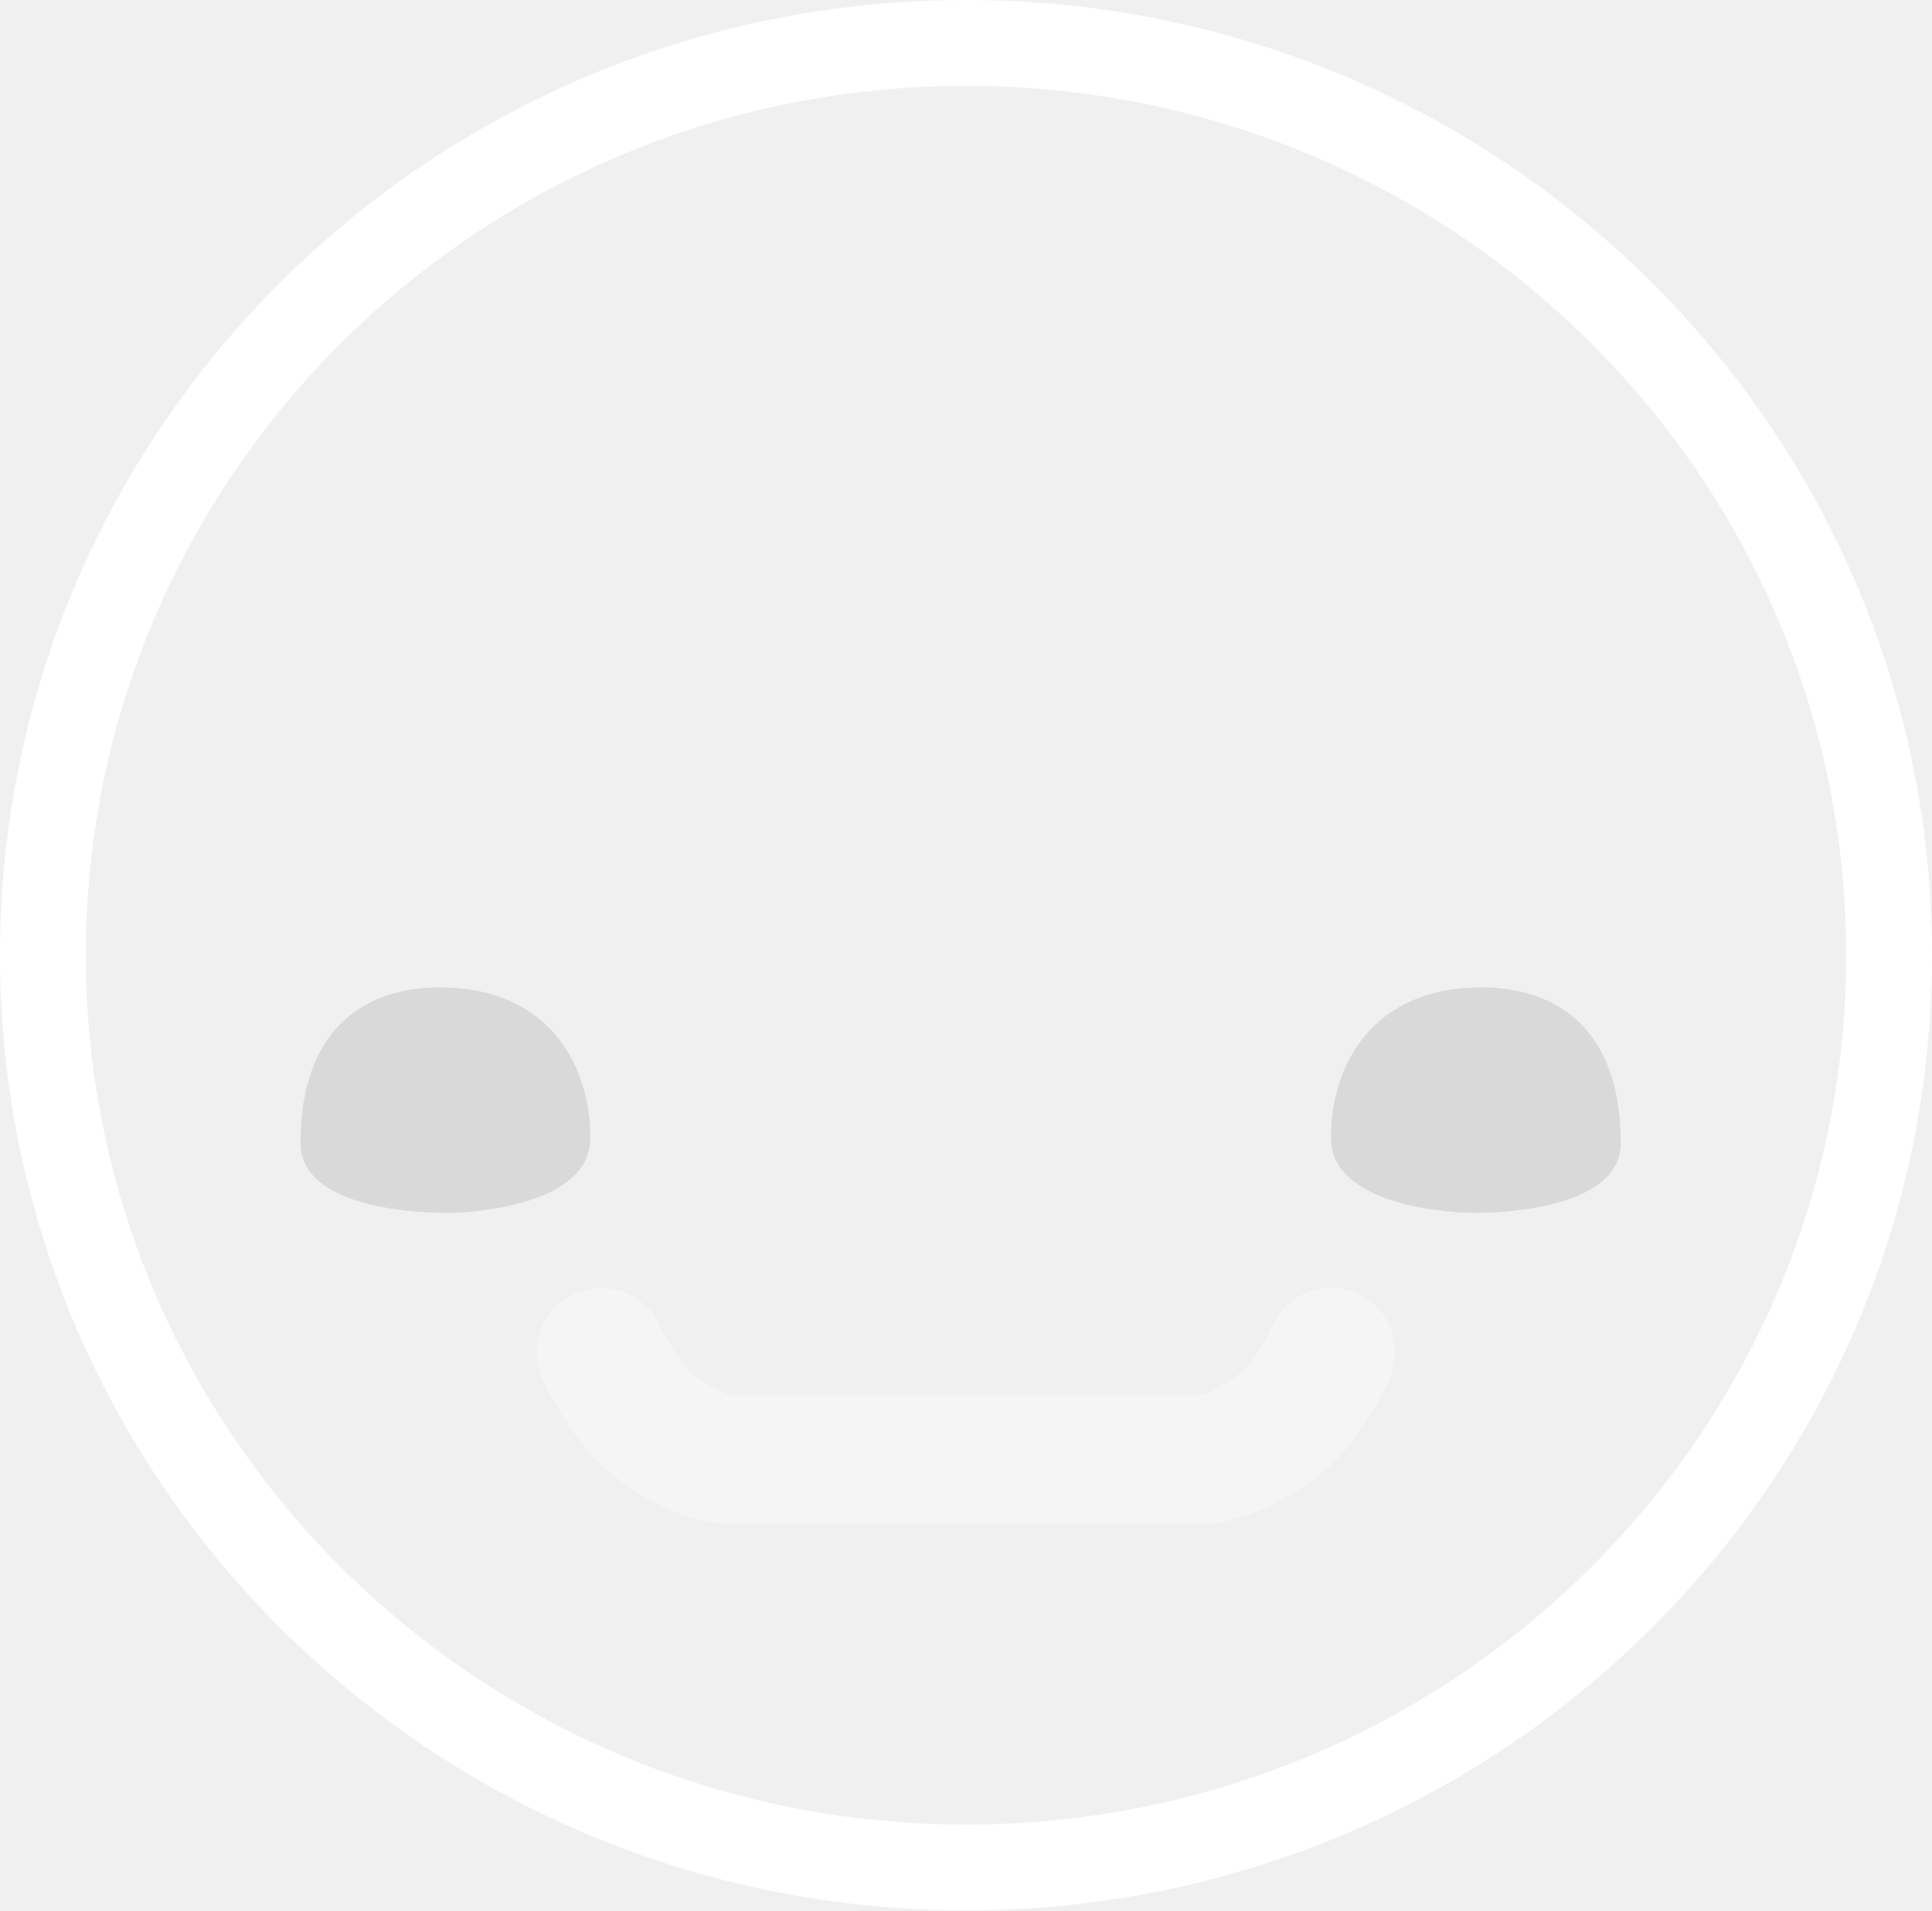
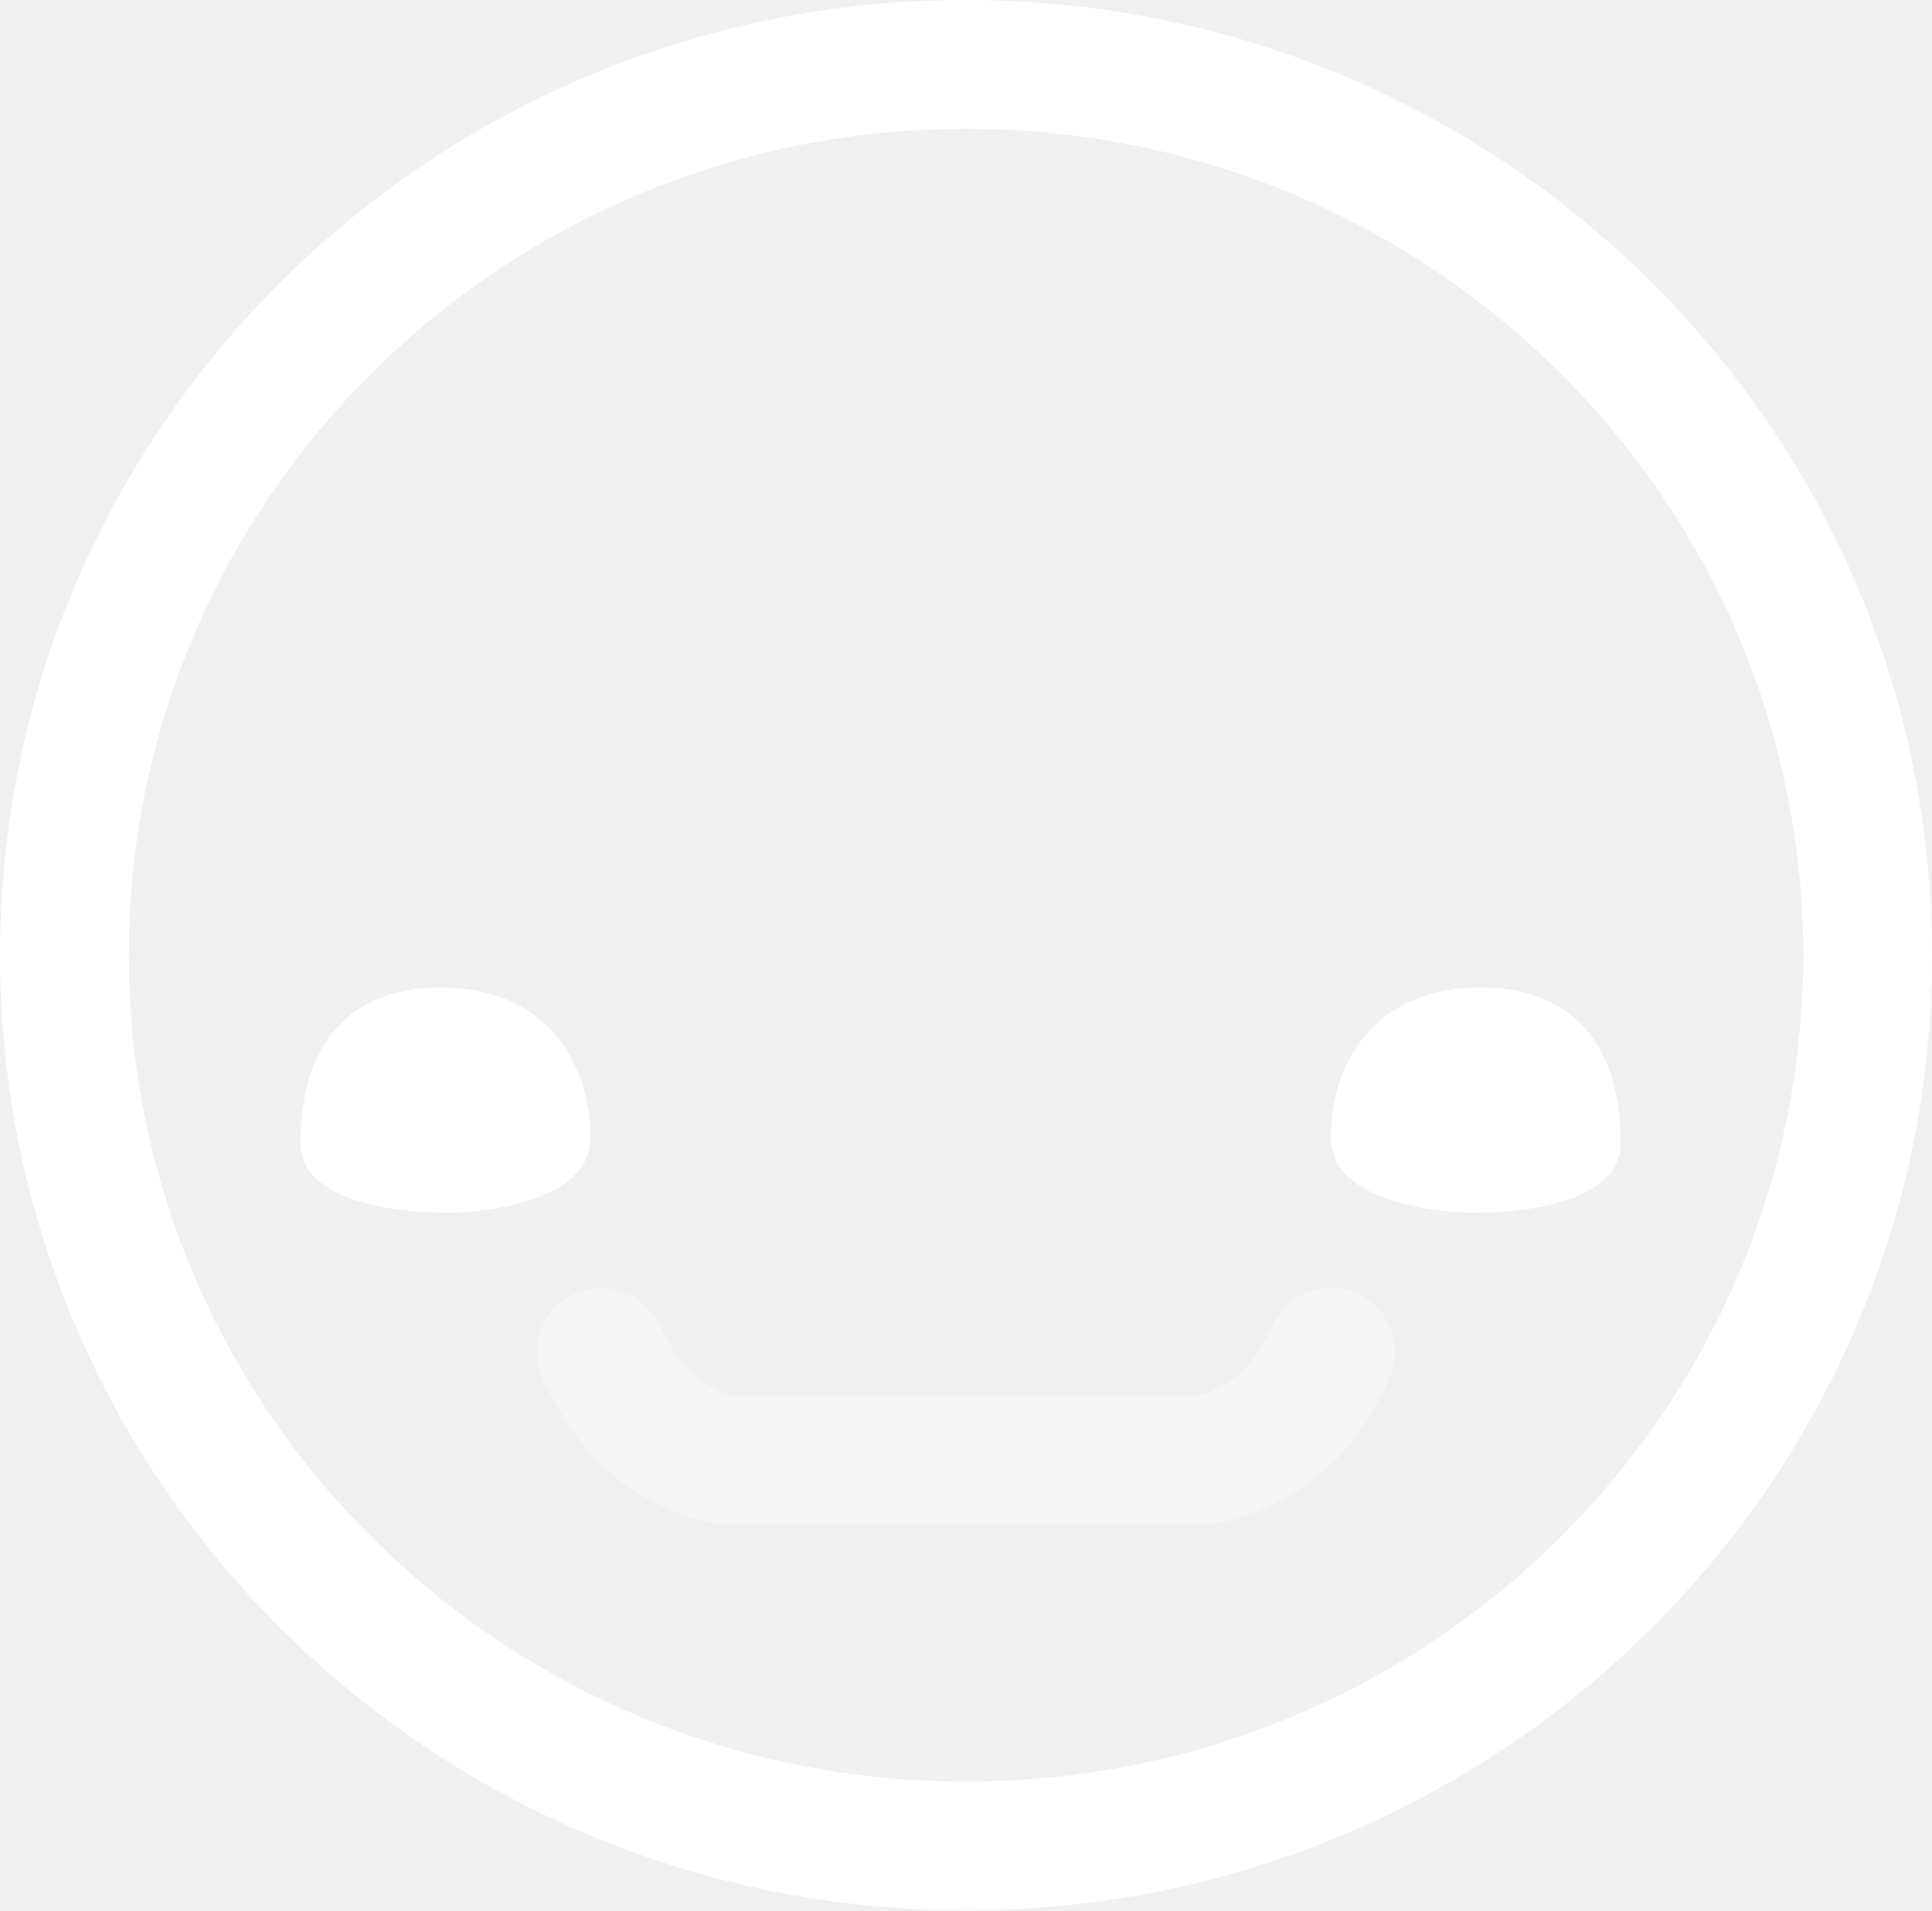
<svg xmlns="http://www.w3.org/2000/svg" width="90" height="89" viewBox="0 0 90 89" fill="none">
-   <path d="M45 2C68.769 2 88 21.049 88 44.5C88 67.951 68.769 87 45 87C21.231 87 2 67.951 2 44.5C2 21.049 21.231 2 45 2Z" stroke="white" stroke-width="4" />
-   <path d="M27.5 53C27.5 56.452 21 56.5 21 56.5C21 56.5 14 56.702 14 53.25C14 48 16.91 46 20.5 46C25.5 46 27.5 49.548 27.5 53Z" fill="#D9D9D9" />
-   <path d="M62 53C62 56.452 68.5 56.5 68.5 56.5C68.5 56.5 75.5 56.702 75.5 53.25C75.5 48 72.59 46 69 46C64 46 62 49.548 62 53Z" fill="#D9D9D9" />
+   <path d="M45 3C68.228 3 87 21.612 87 44.5C87 67.388 68.228 86 45 86C21.772 86 3 67.388 3 44.5C3 21.612 21.772 3 45 3Z" stroke="white" stroke-width="6" />
+   <path d="M27.5 53C27.5 56.452 21 56.5 21 56.5C21 56.5 14 56.702 14 53.25C14 48 16.91 46 20.5 46C25.5 46 27.5 49.548 27.5 53Z" fill="white" />
+   <path d="M62 53C62 56.452 68.5 56.5 68.5 56.5C68.5 56.5 75.5 56.702 75.5 53.25C75.5 48 72.59 46 69 46C64 46 62 49.548 62 53Z" fill="white" />
  <path d="M62 63C62 63 61.152 64.923 60 66C58.848 67.077 57 68 56 68C55 68 52.757 68 51 68C49.243 68 48.562 68 47 68C45.438 68 44.562 68 43 68C41.438 68 40.757 68 39 68C37.243 68 35 68 34 68C33 68 31.276 67.193 30 66C28.971 65.038 28 63 28 63" stroke="#F5F5F5" stroke-width="6" stroke-linecap="round" />
</svg>
